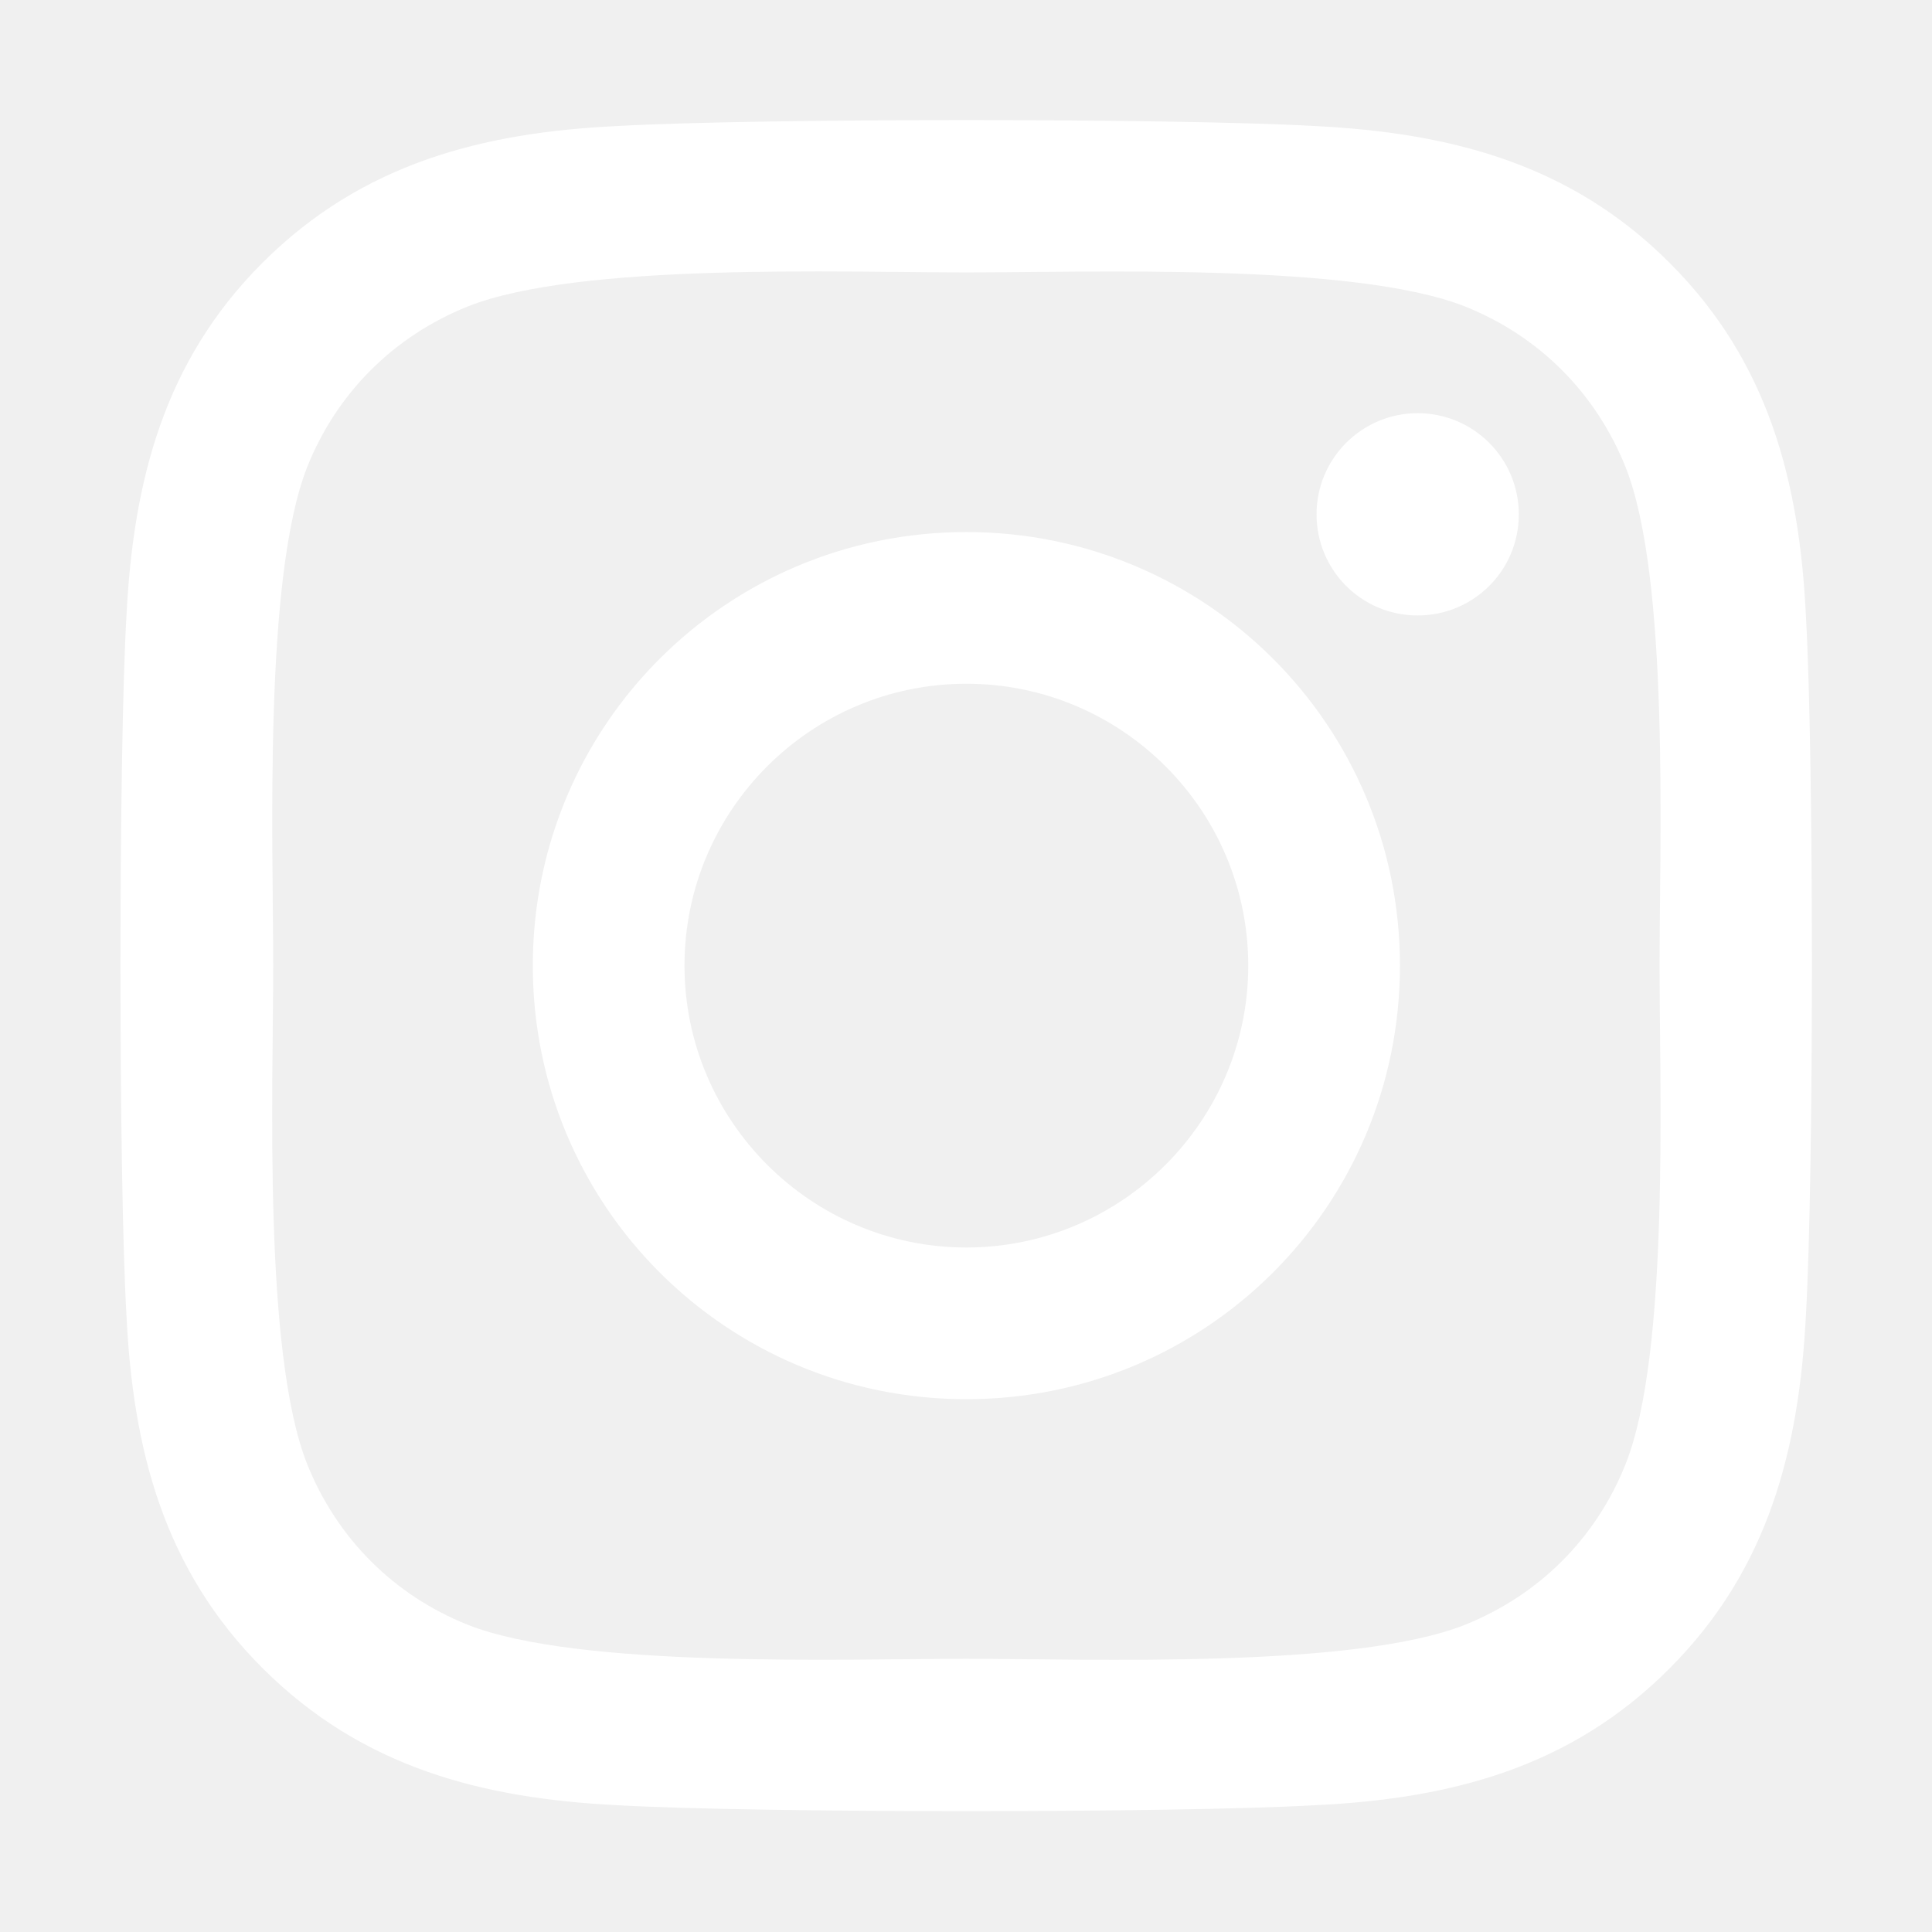
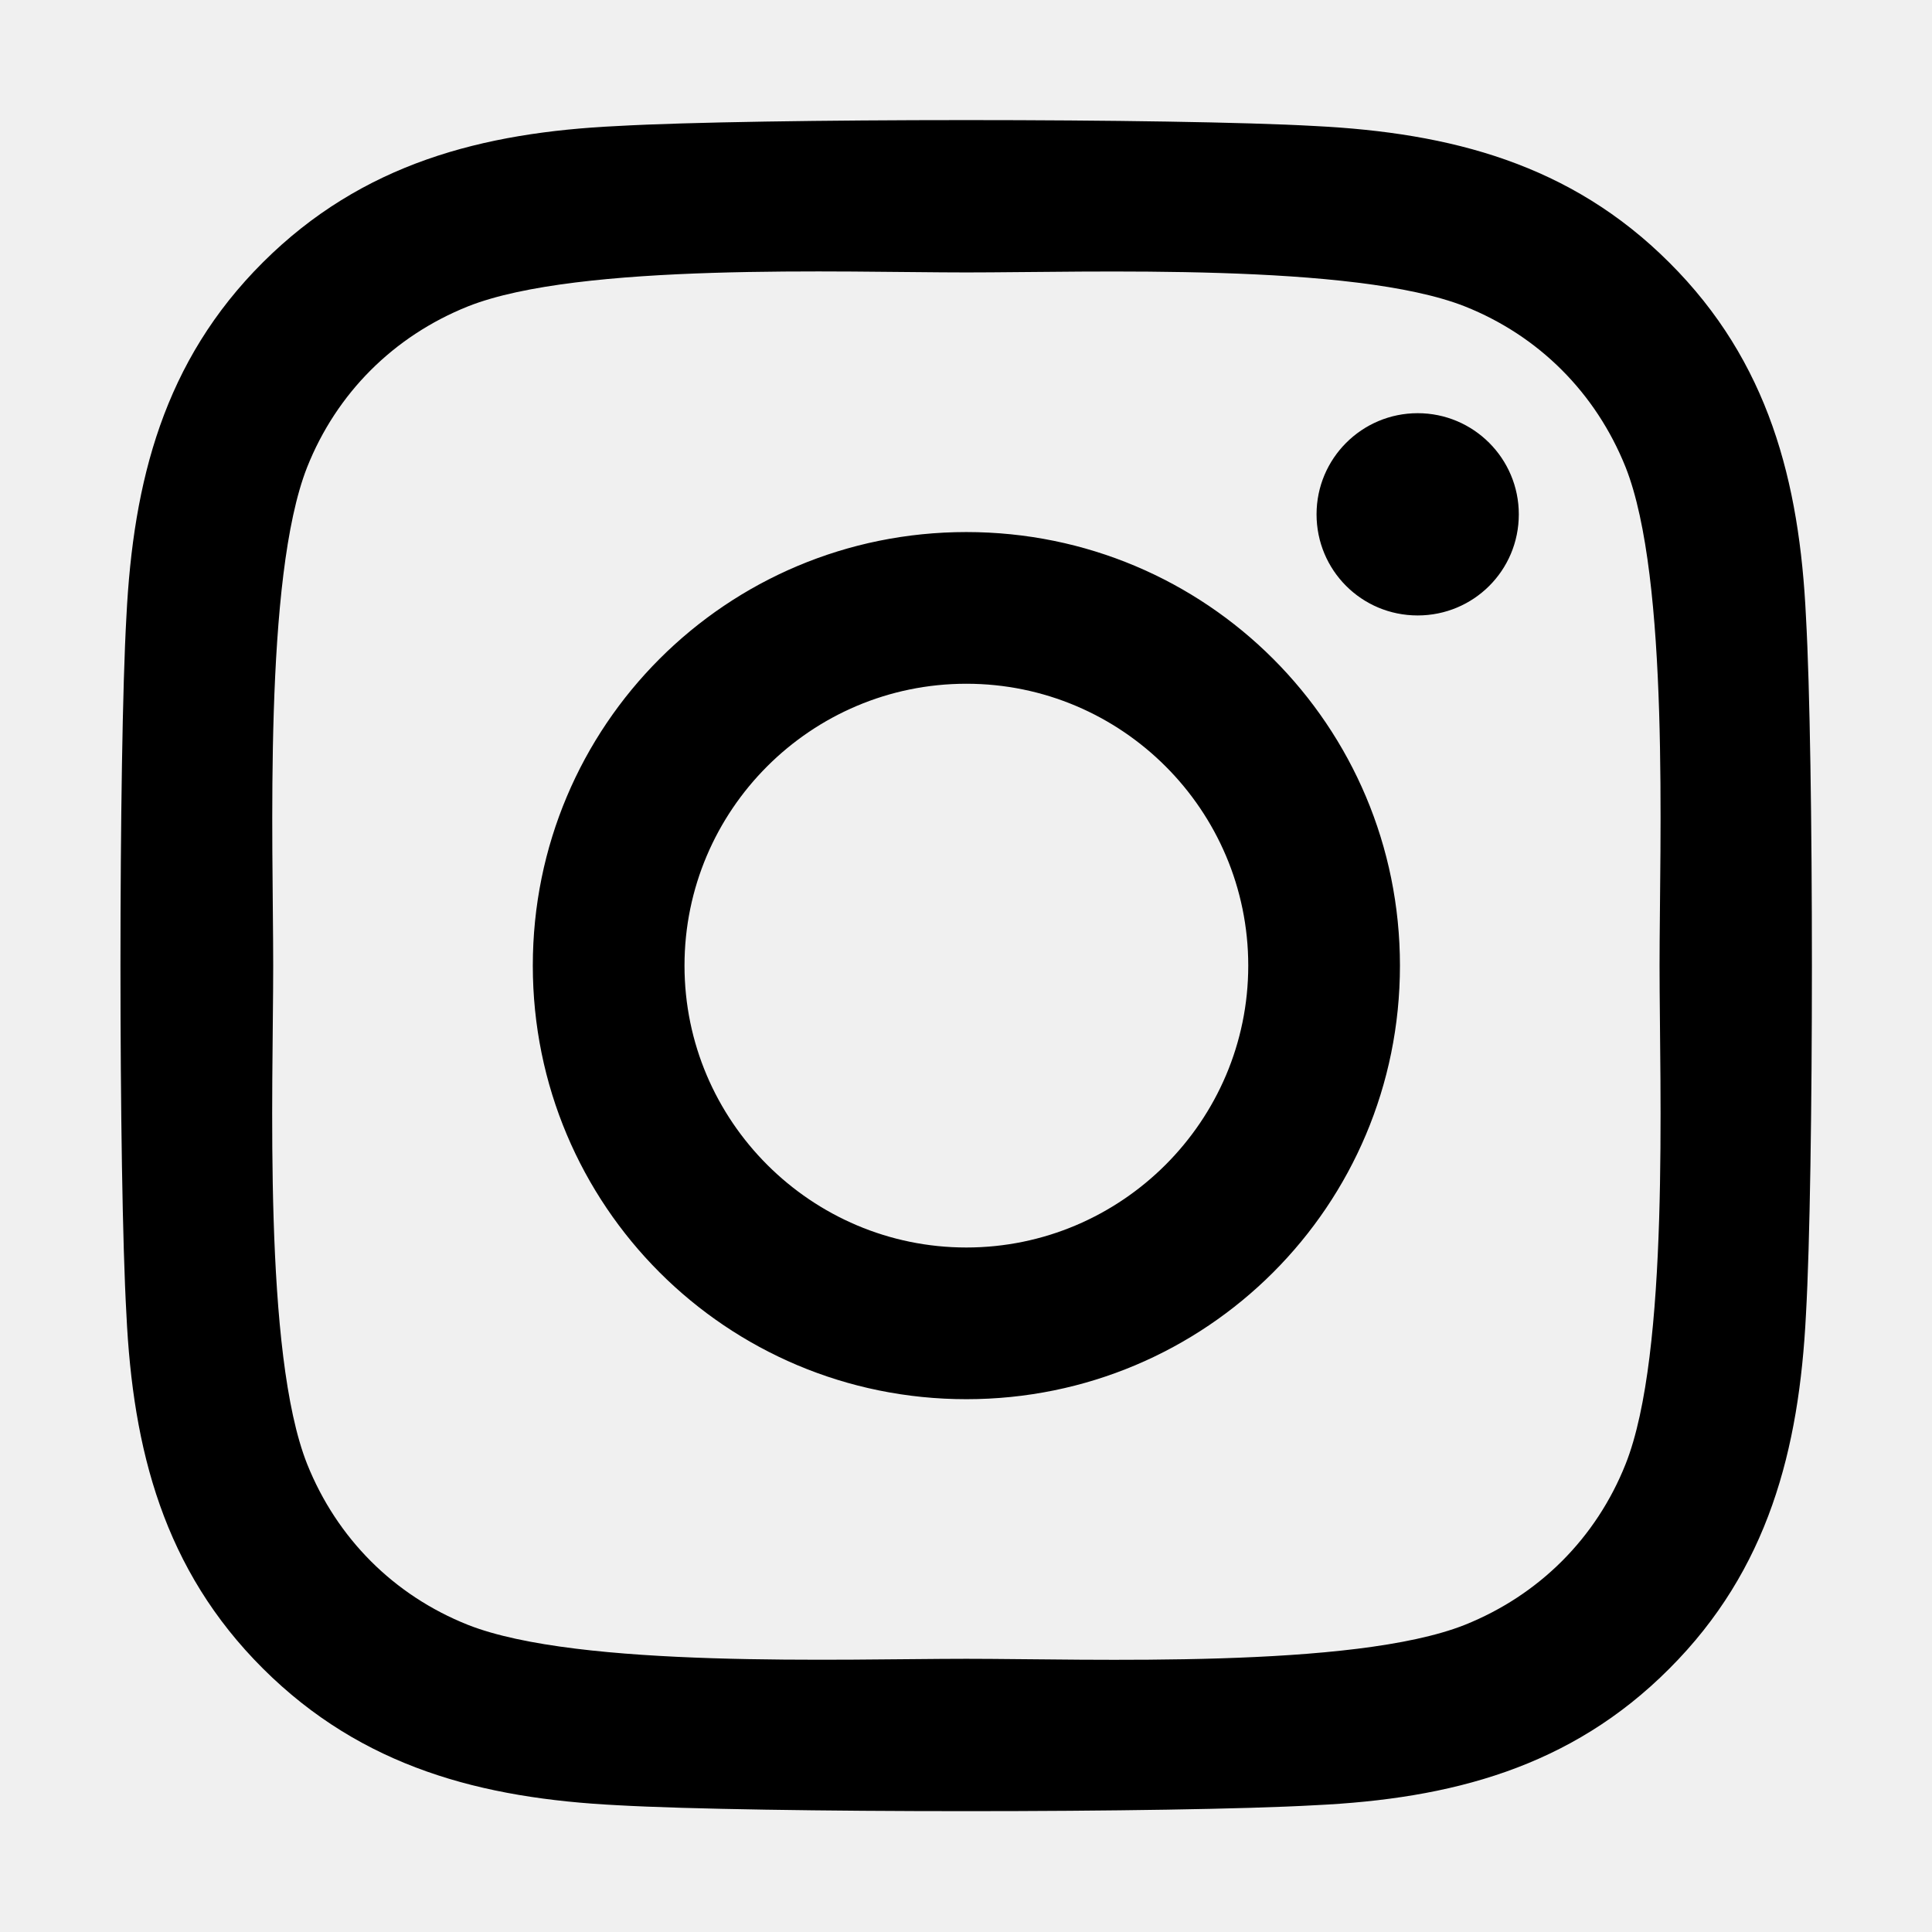
- <svg xmlns="http://www.w3.org/2000/svg" viewBox="0 0 448 512" fill="#fff" height="1em" width="1em">
+ <svg xmlns="http://www.w3.org/2000/svg" stroke="currentColor" fill="currentColor" stroke-width="0" viewBox="0 0 448 512" height="1em" width="1em">
  <path d="M224.1 141c-63.6 0-114.9 51.3-114.9 114.9s51.3 114.9 114.9 114.9S339 319.5 339 255.9 287.7 141 224.1 141zm0 189.6c-41.1 0-74.7-33.5-74.7-74.7s33.5-74.7 74.7-74.7 74.7 33.5 74.7 74.7-33.6 74.7-74.7 74.7zm146.4-194.3c0 14.9-12 26.8-26.8 26.8-14.9 0-26.8-12-26.8-26.8s12-26.8 26.8-26.8 26.8 12 26.8 26.8zm76.1 27.2c-1.7-35.9-9.9-67.7-36.2-93.9-26.2-26.2-58-34.4-93.9-36.2-37-2.1-147.9-2.1-184.9 0-35.8 1.7-67.6 9.9-93.9 36.1s-34.4 58-36.2 93.9c-2.1 37-2.1 147.9 0 184.9 1.7 35.9 9.9 67.7 36.2 93.9s58 34.4 93.9 36.2c37 2.1 147.9 2.1 184.9 0 35.9-1.7 67.7-9.9 93.9-36.2 26.2-26.2 34.4-58 36.2-93.9 2.1-37 2.1-147.8 0-184.8zM398.8 388c-7.8 19.6-22.9 34.7-42.6 42.6-29.5 11.7-99.5 9-132.1 9s-102.7 2.6-132.1-9c-19.6-7.8-34.7-22.9-42.6-42.6-11.7-29.5-9-99.5-9-132.1s-2.6-102.7 9-132.1c7.8-19.6 22.9-34.7 42.6-42.6 29.5-11.7 99.5-9 132.1-9s102.7-2.6 132.1 9c19.6 7.8 34.7 22.9 42.6 42.6 11.7 29.5 9 99.5 9 132.1s2.7 102.7-9 132.1z" />
</svg>
